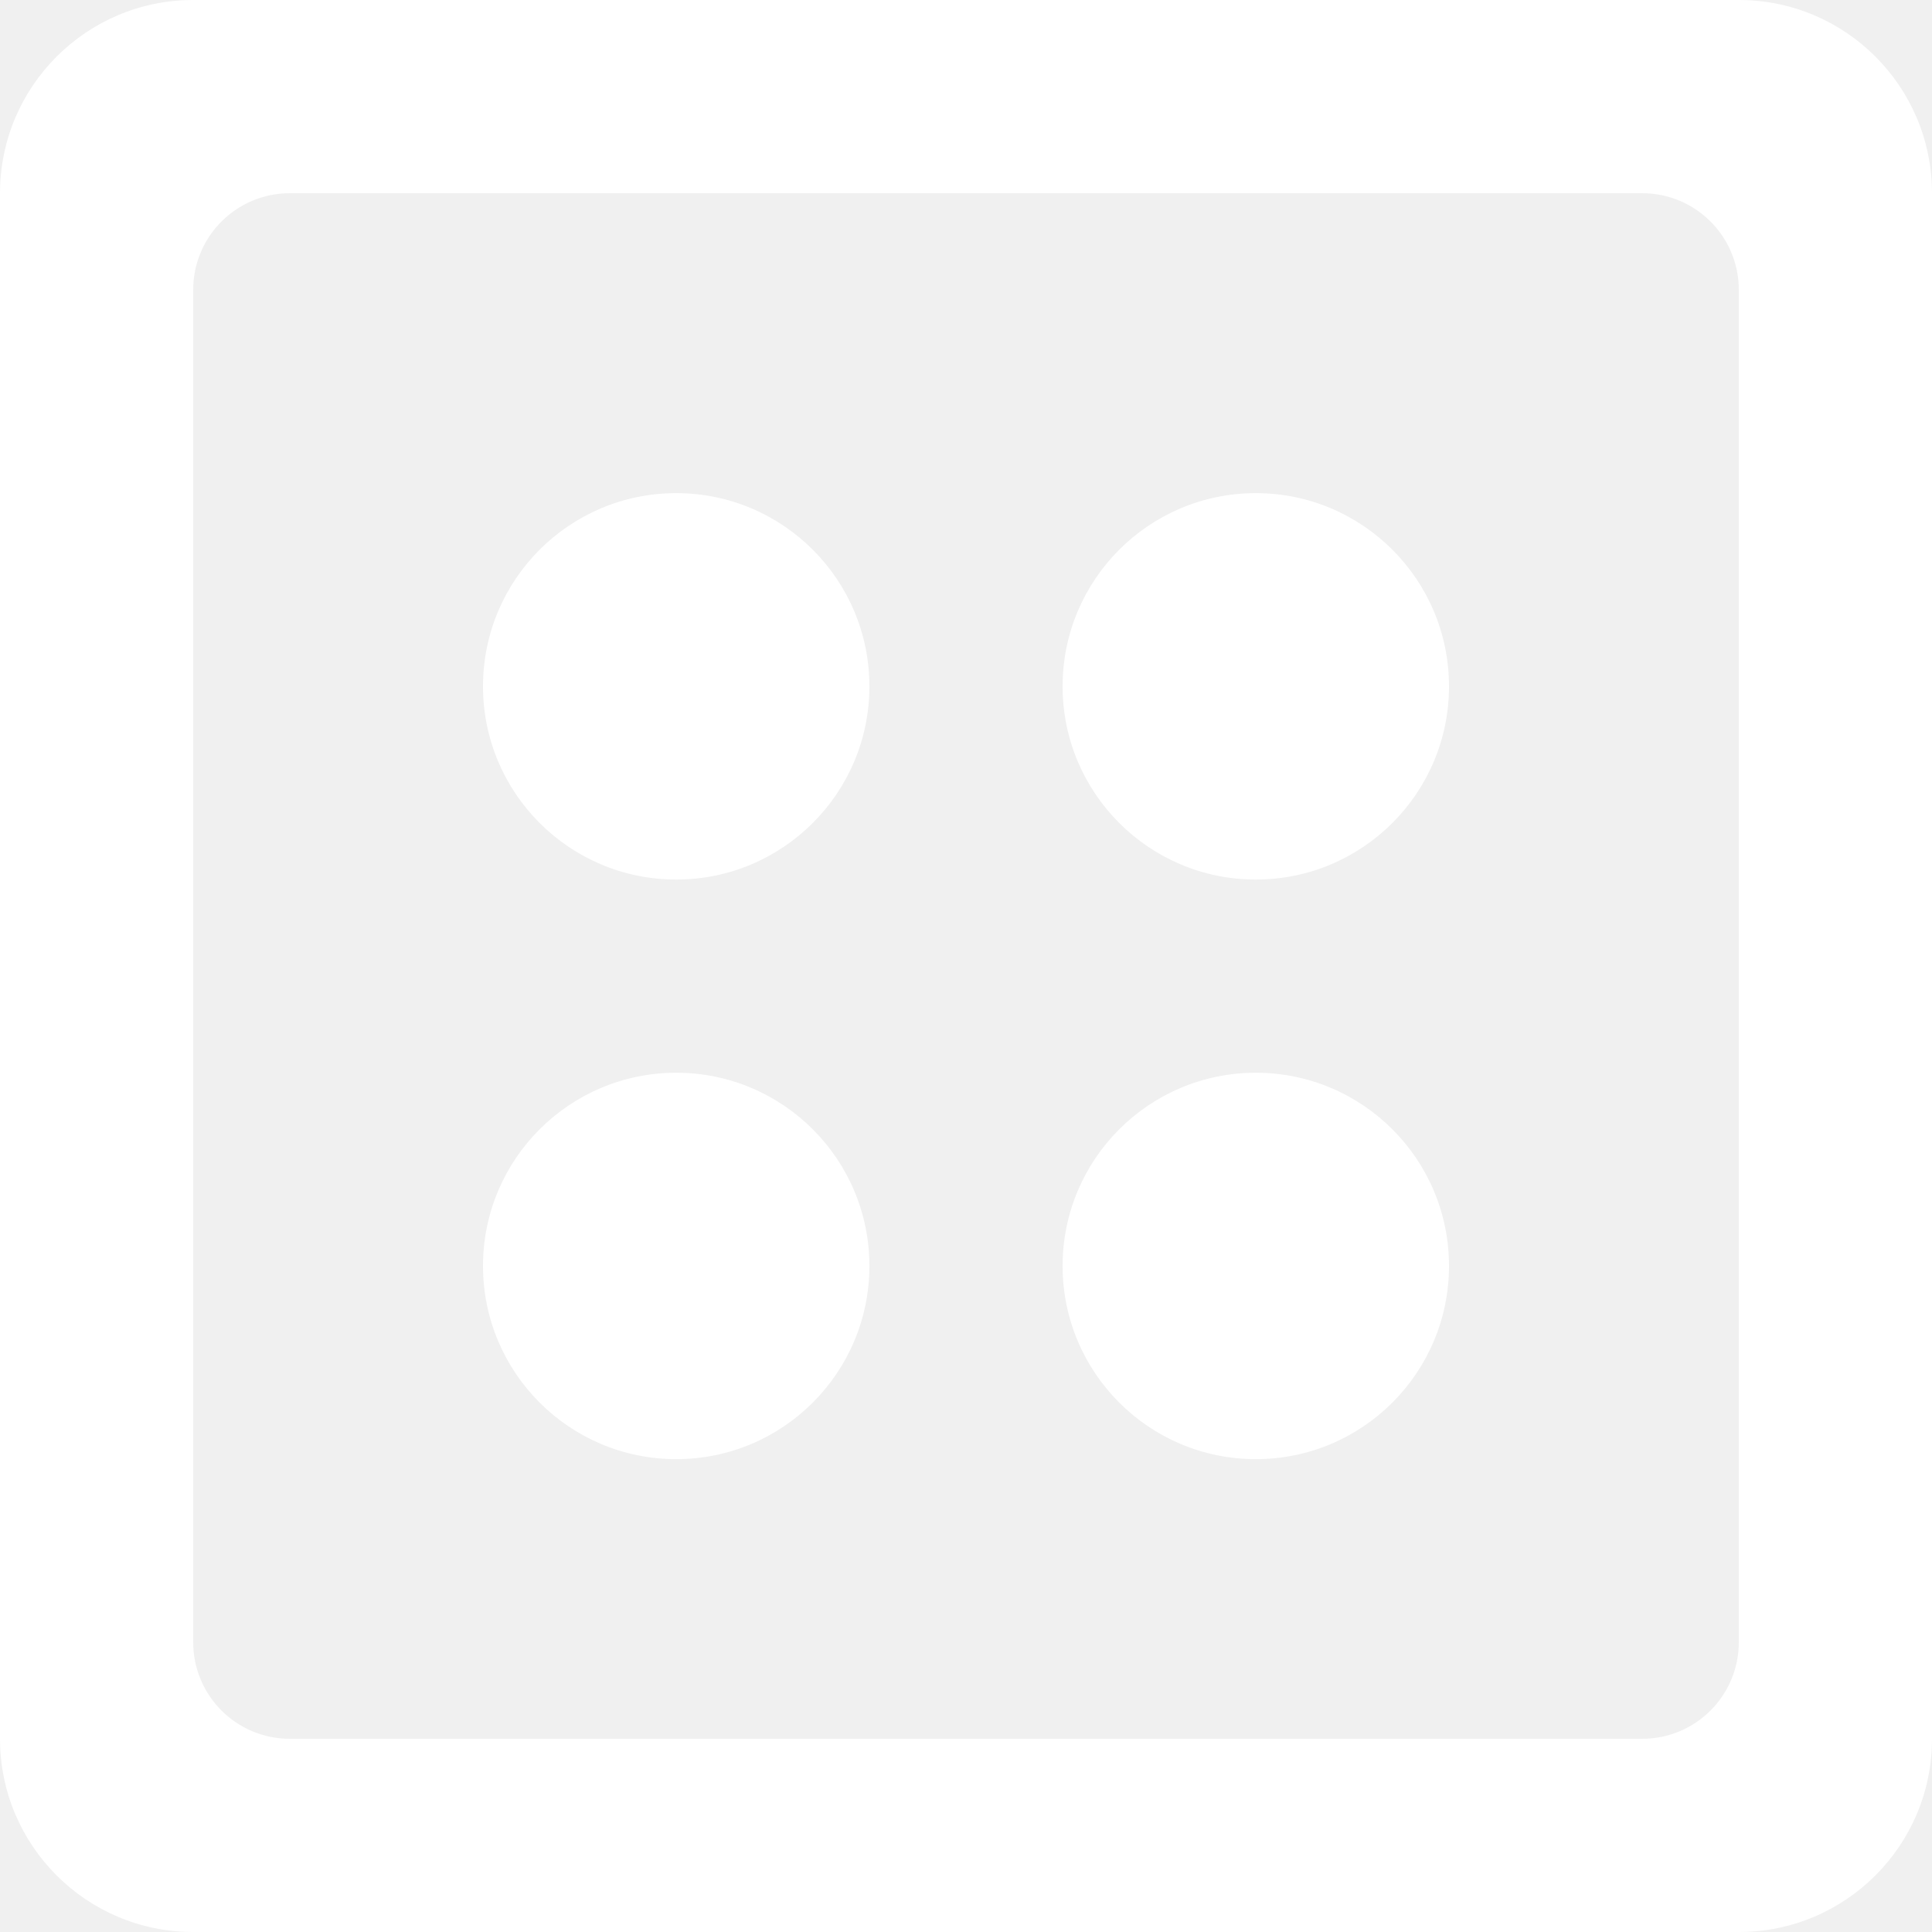
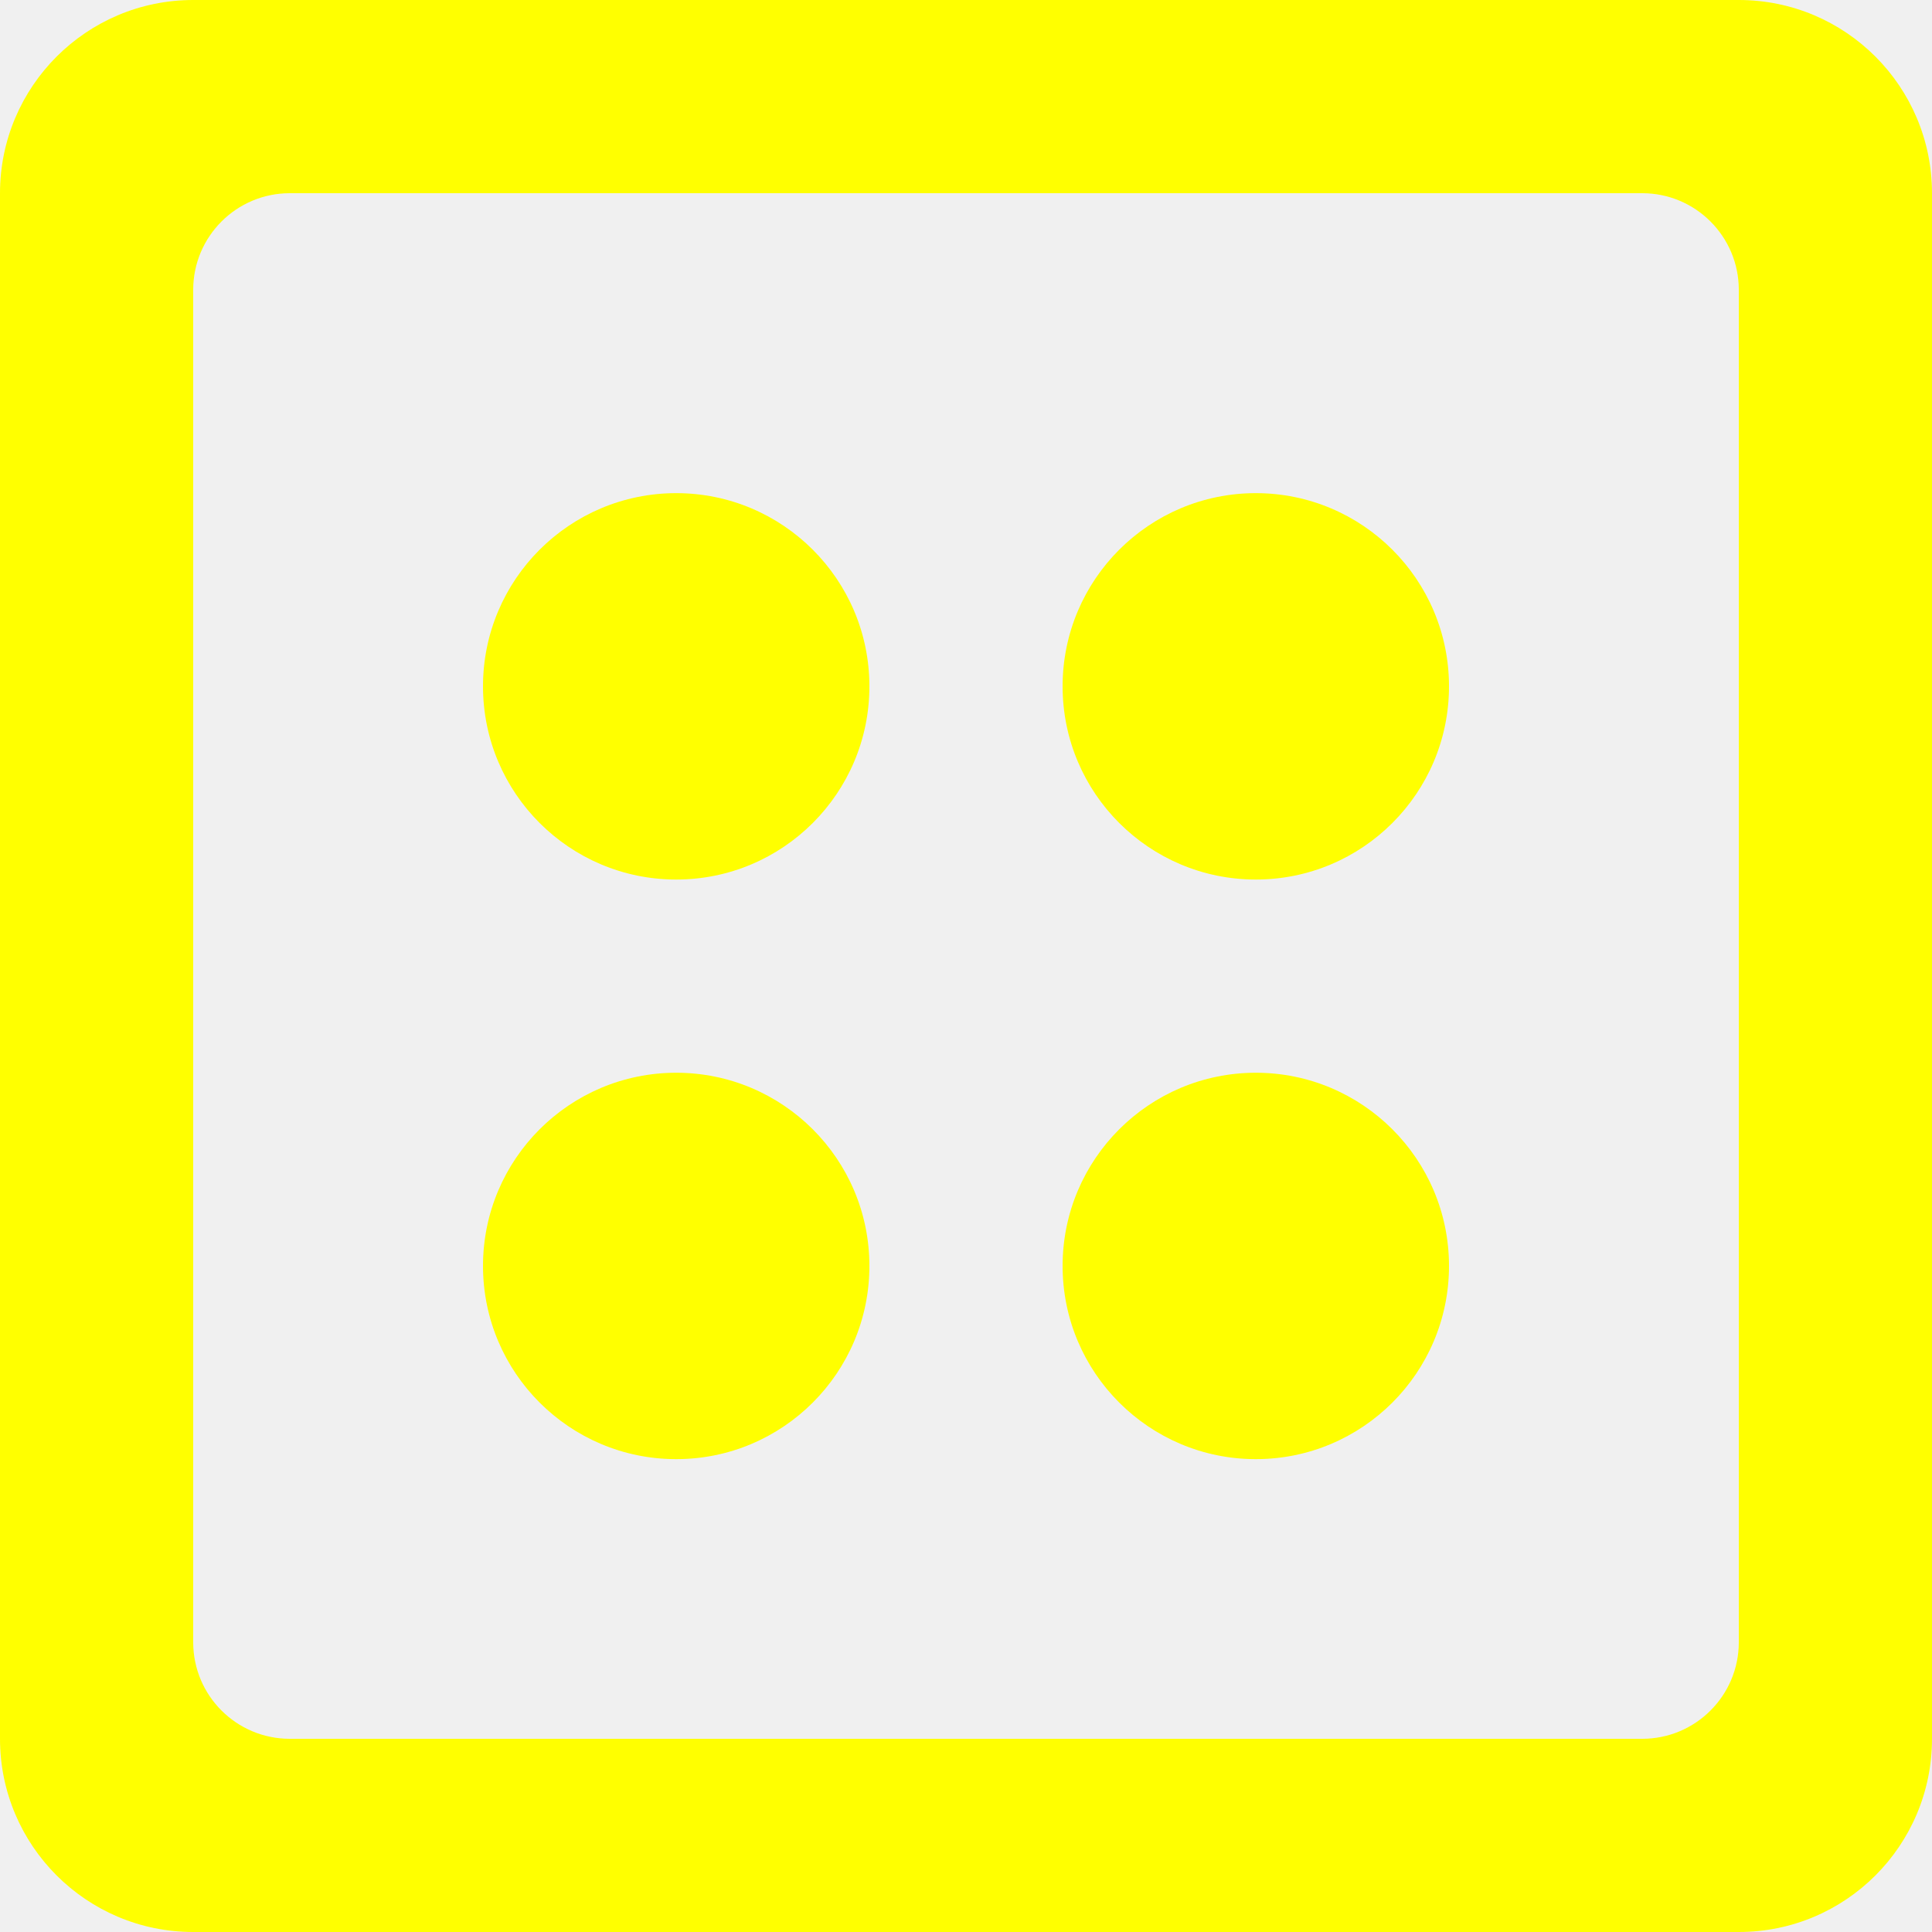
<svg xmlns="http://www.w3.org/2000/svg" width="800px" height="800px" viewBox="0 0 20 20" version="1.1">
  <defs>

</defs>
  <g id="Page-1" stroke="none" stroke-width="1" fill="none" fill-rule="evenodd">
-     <g id="Dribbble-Light-Preview" transform="translate(-380, -8079)" fill="#ffffff">
+     <g id="Dribbble-Light-Preview" transform="translate(-380, -8079)" fill="#FFFF00">
      <g id="icons" transform="translate(56, 160)">
        <path d="M333,7926.105 C333,7927.21 332.104,7928.105 331,7928.105 C329.896,7928.105 329,7927.21 329,7926.105 C329,7925 329.896,7924.105 331,7924.105 C332.104,7924.105 333,7925 333,7926.105 L333,7926.105 Z M333,7932.105 C333,7933.21 332.104,7934.105 331,7934.105 C329.896,7934.105 329,7933.21 329,7932.105 C329,7931 329.896,7930.105 331,7930.105 C332.104,7930.105 333,7931 333,7932.105 L333,7932.105 Z M339,7926.105 C339,7927.21 338.104,7928.105 337,7928.105 C335.896,7928.105 335,7927.21 335,7926.105 C335,7925 335.896,7924.105 337,7924.105 C338.104,7924.105 339,7925 339,7926.105 L339,7926.105 Z M339,7932.105 C339,7933.21 338.104,7934.105 337,7934.105 C335.896,7934.105 335,7933.21 335,7932.105 C335,7931 335.896,7930.105 337,7930.105 C338.104,7930.105 339,7931 339,7932.105 L339,7932.105 Z M342,7936 C342,7936.553 341.552,7937 341,7937 L327,7937 C326.448,7937 326,7936.553 326,7936 L326,7922 C326,7921.448 326.448,7921 327,7921 L341,7921 C341.552,7921 342,7921.448 342,7922 L342,7936 Z M342,7919 L326,7919 C324.896,7919 324,7919.896 324,7921 L324,7937 C324,7938.105 324.896,7939 326,7939 L342,7939 C343.105,7939 344,7938.105 344,7937 L344,7921 C344,7919.896 343.105,7919 342,7919 L342,7919 Z" id="dice-[#20]">

</path>
      </g>
    </g>
  </g>
</svg>
